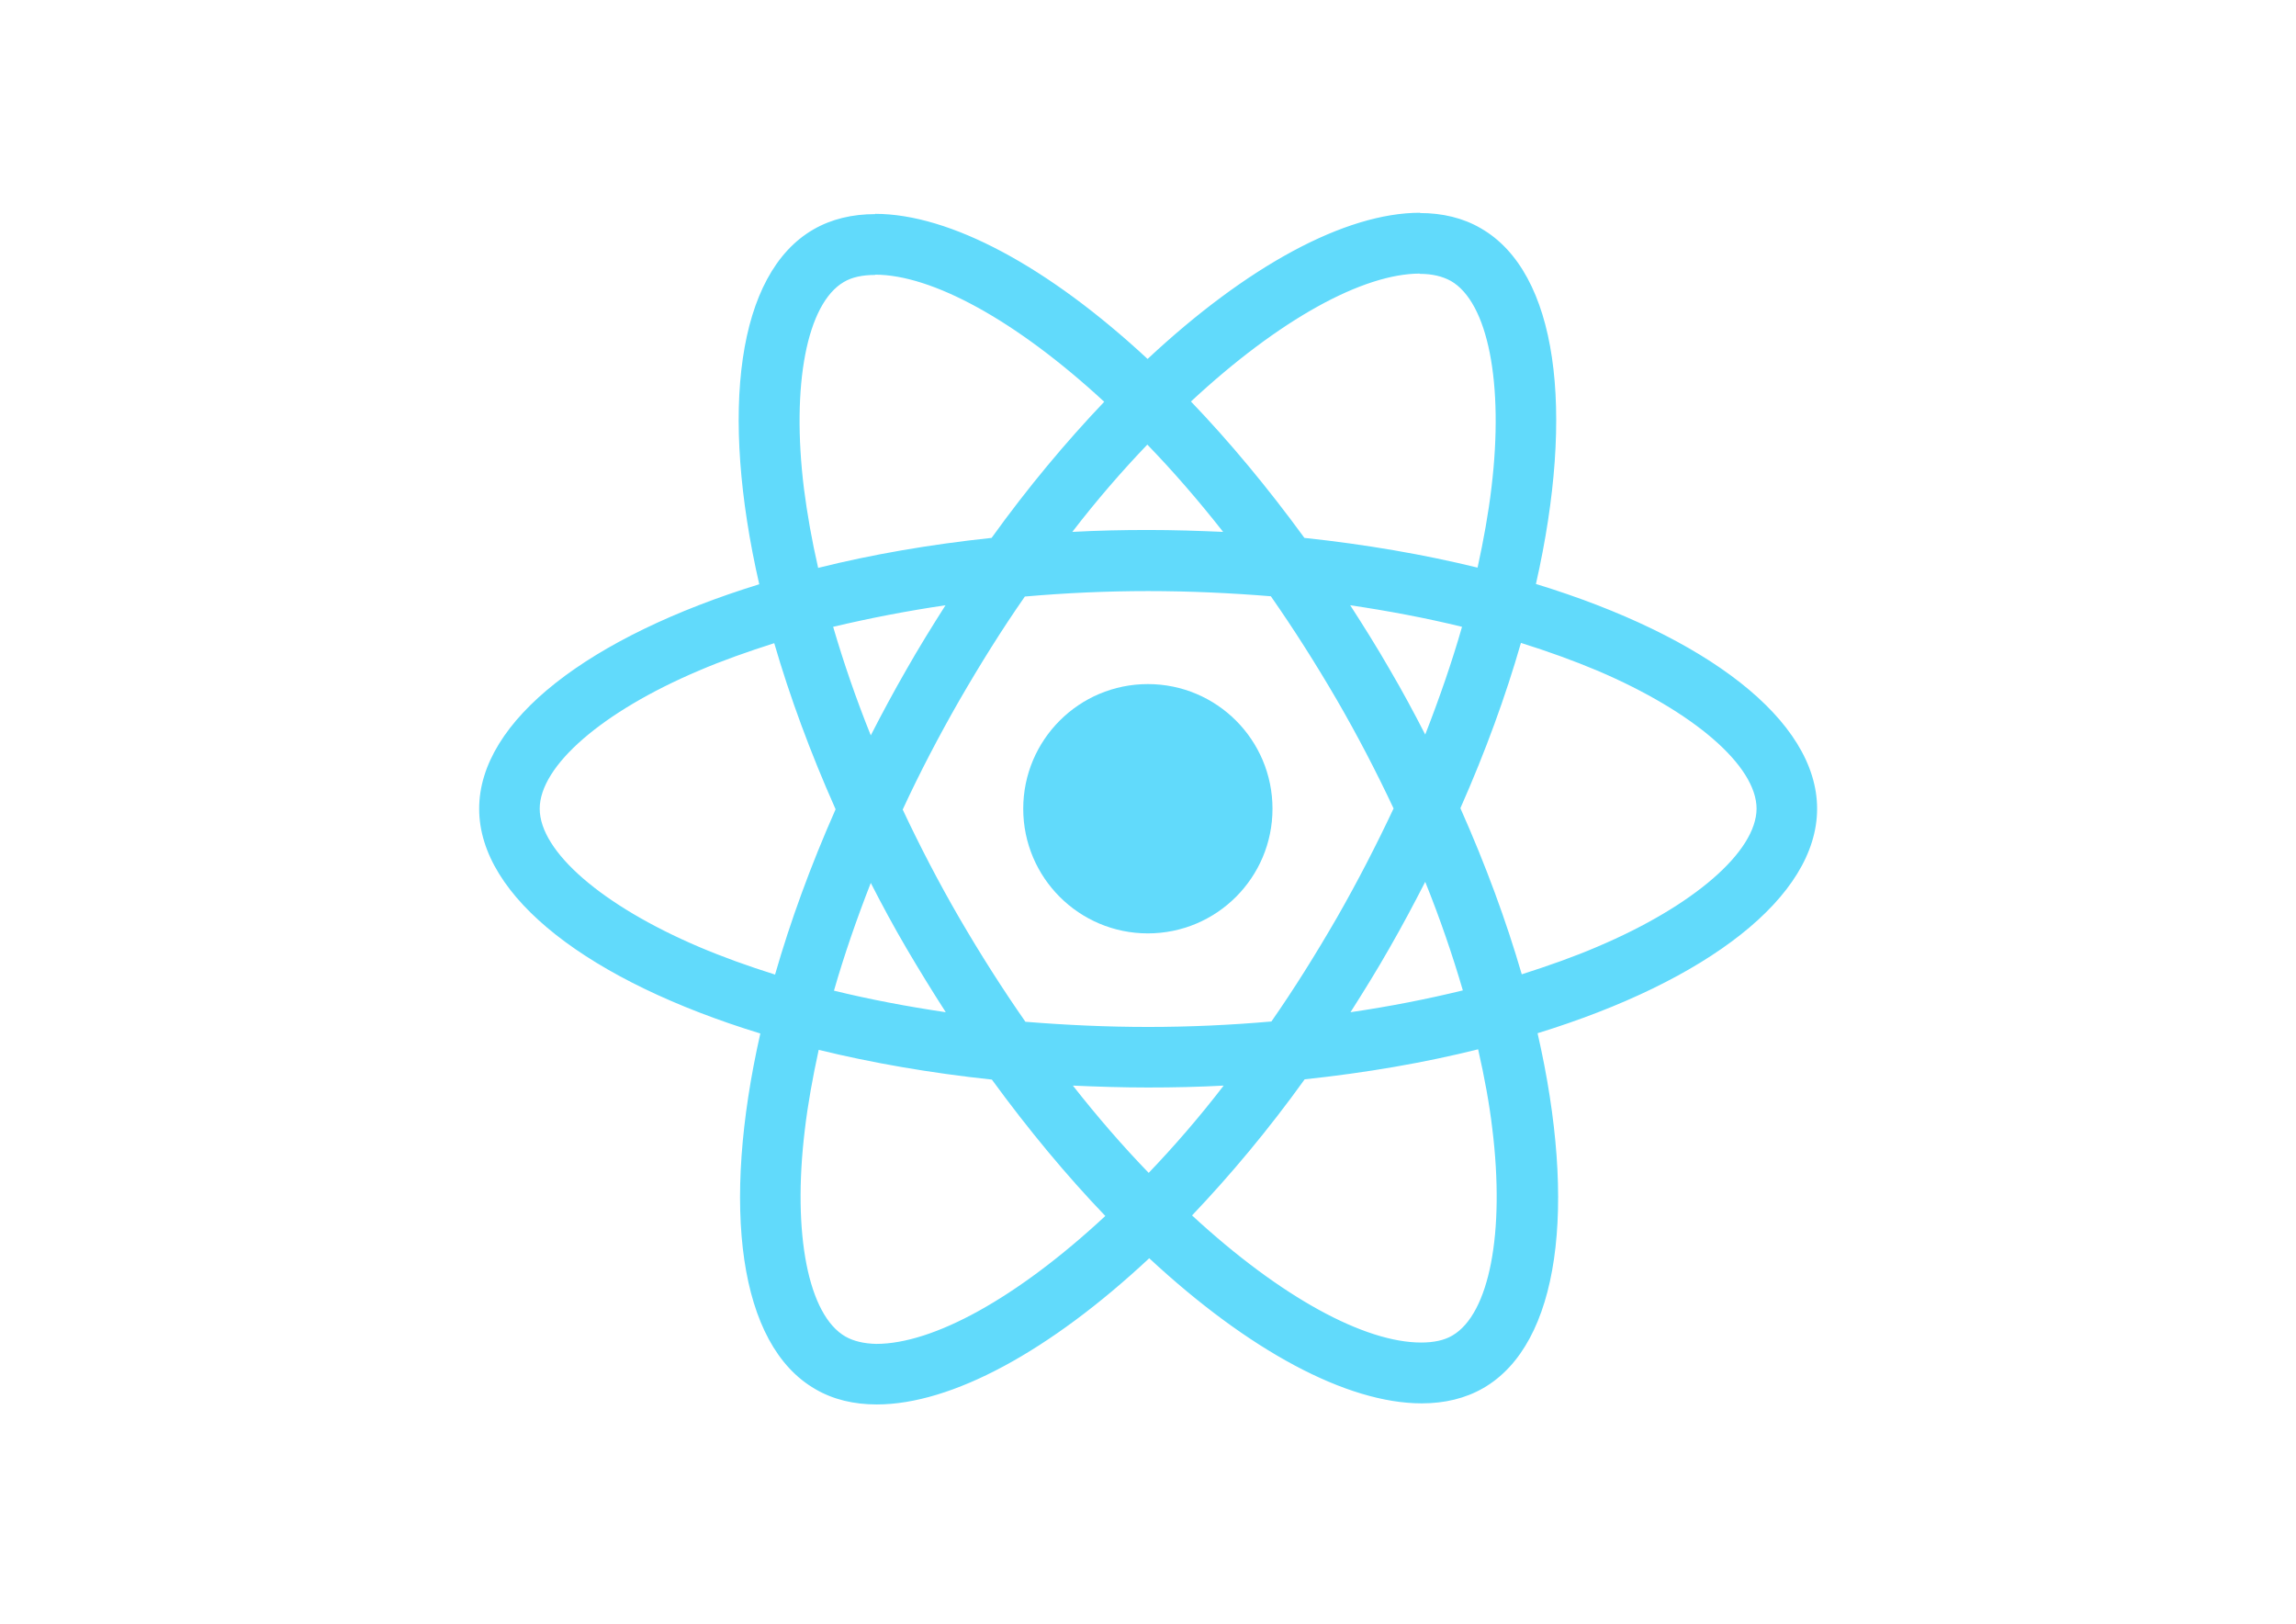
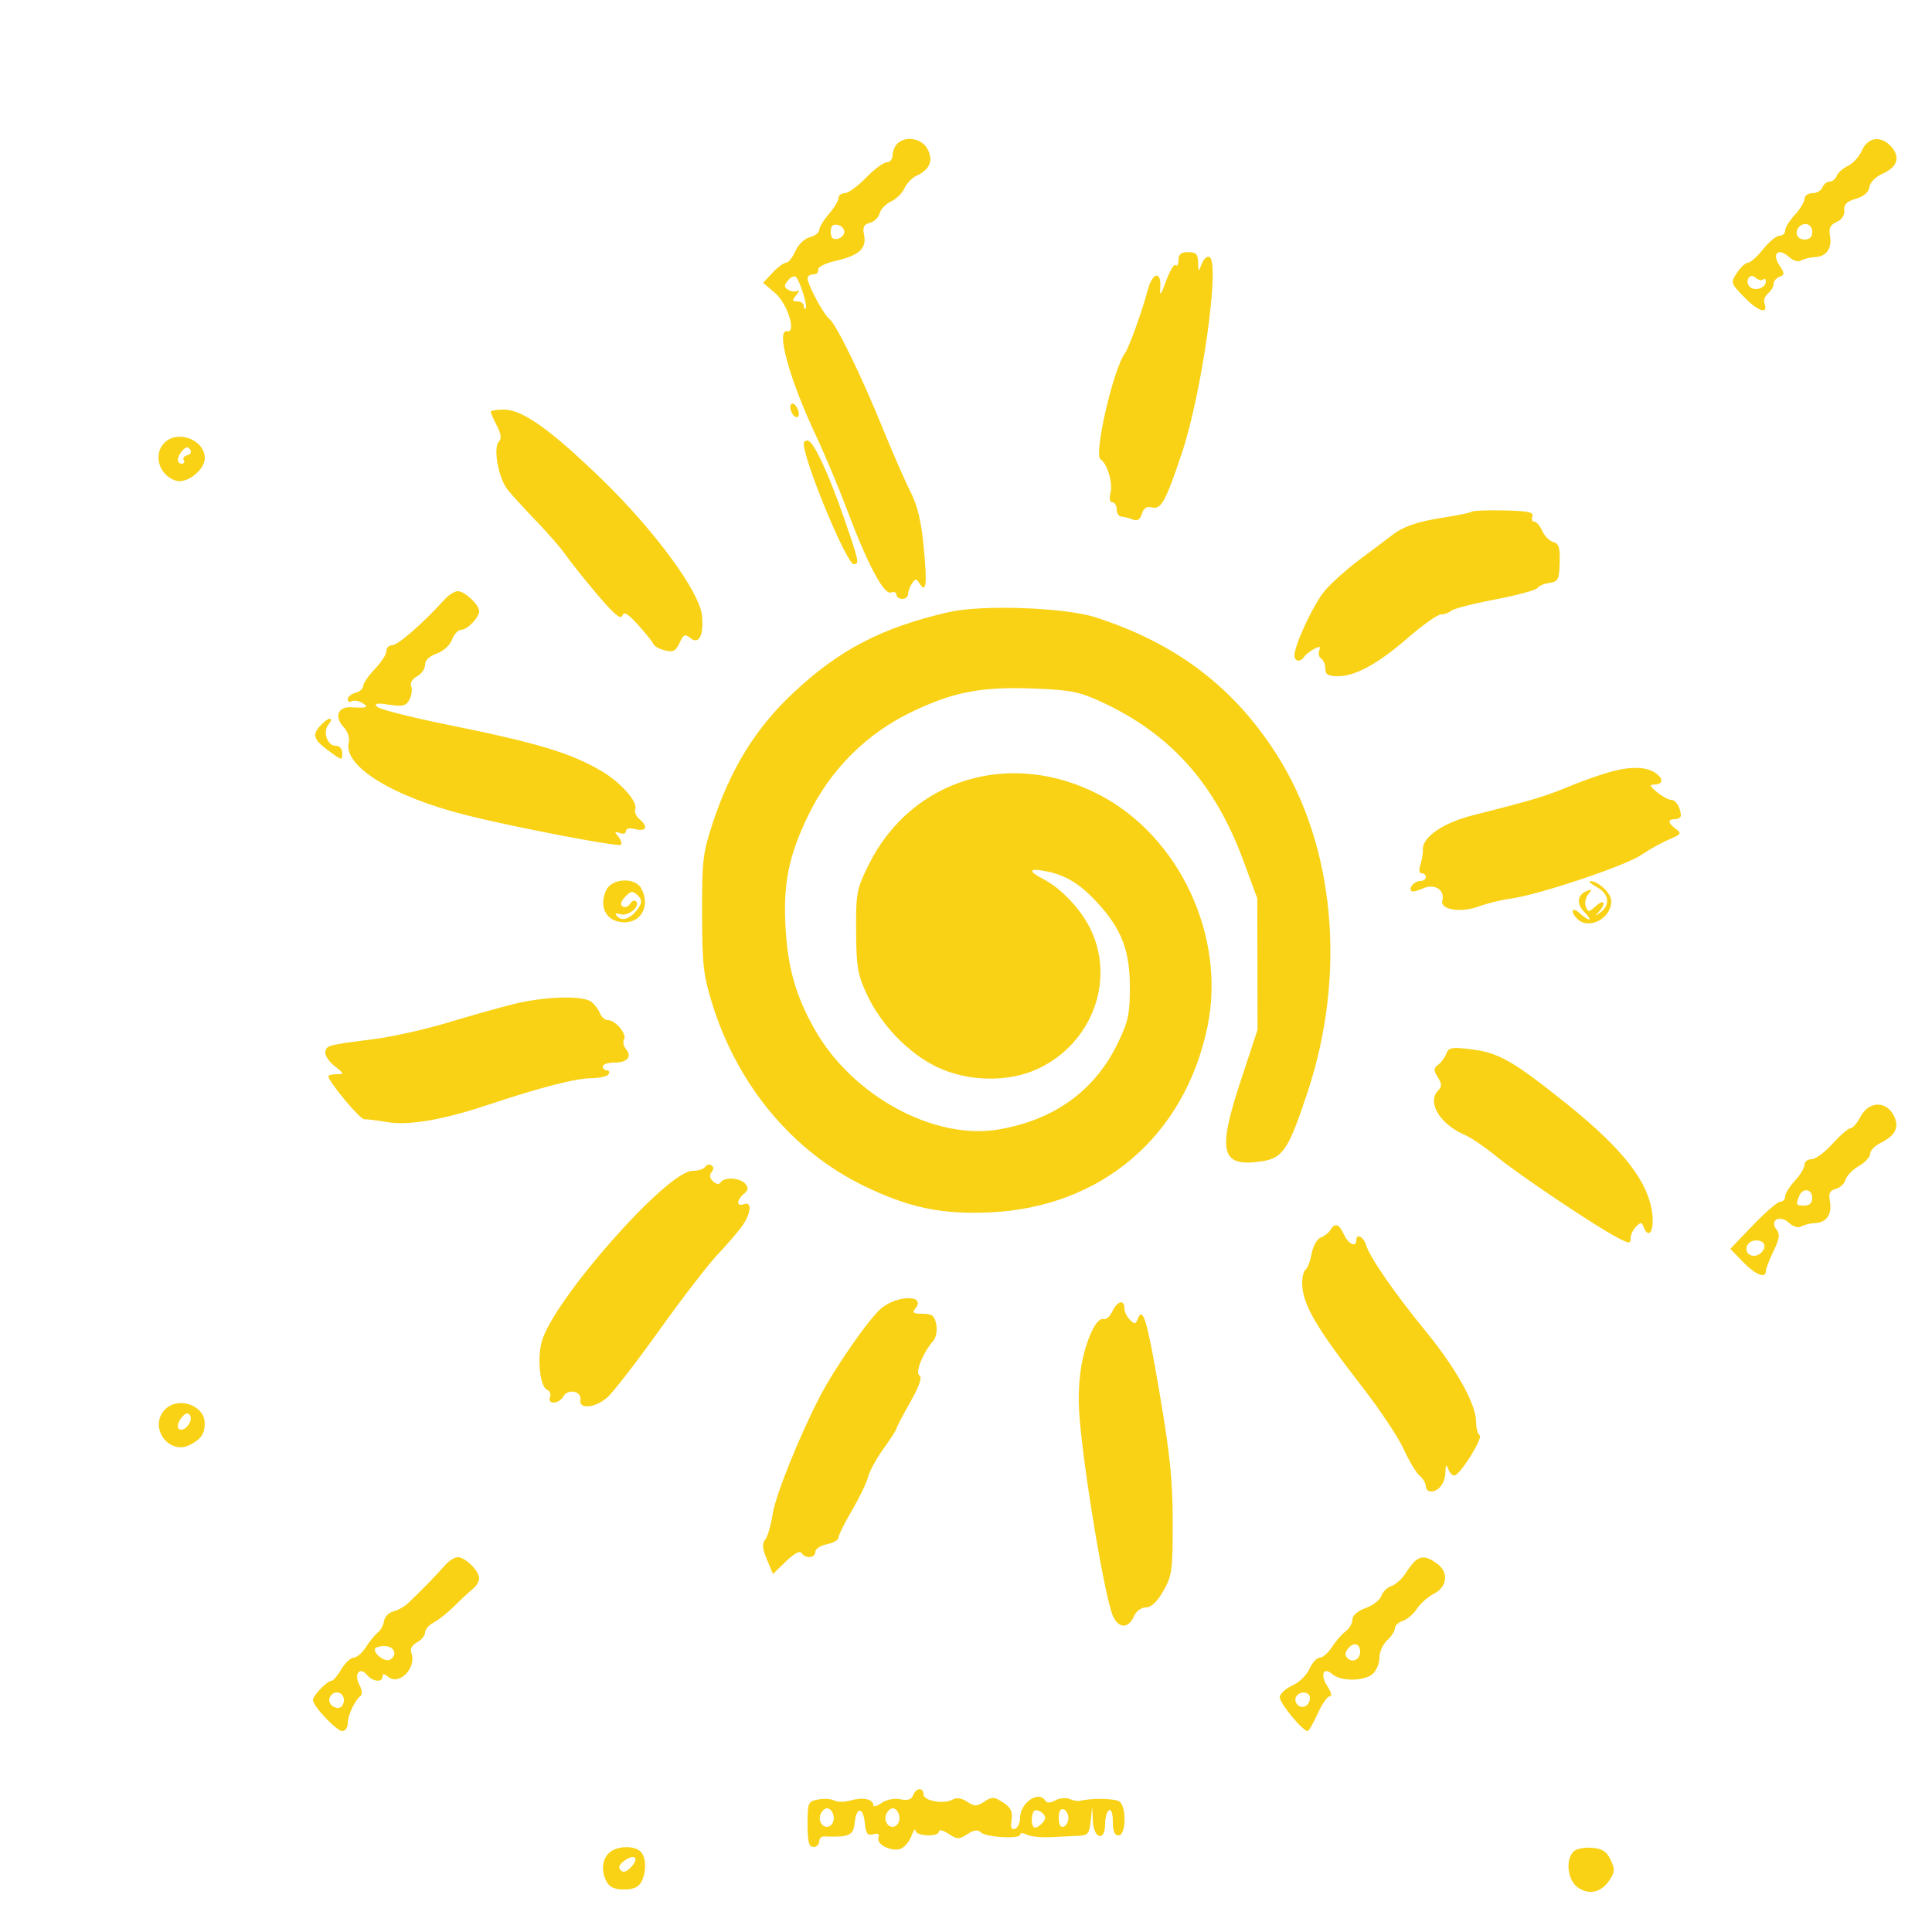
- <svg xmlns="http://www.w3.org/2000/svg" viewBox="0 0 841.9 595.3">
-   <g fill="#61DAFB">
-     <path d="M666.3 296.5c0-32.5-40.7-63.3-103.1-82.4 14.4-63.6 8-114.2-20.2-130.4-6.5-3.8-14.1-5.6-22.4-5.6v22.3c4.6 0 8.3.9 11.4 2.6 13.6 7.8 19.5 37.5 14.9 75.7-1.1 9.4-2.9 19.3-5.1 29.4-19.6-4.8-41-8.5-63.5-10.9-13.5-18.5-27.5-35.3-41.6-50 32.6-30.3 63.2-46.9 84-46.9V78c-27.5 0-63.5 19.6-99.9 53.6-36.4-33.8-72.4-53.2-99.9-53.2v22.3c20.7 0 51.4 16.5 84 46.6-14 14.7-28 31.4-41.3 49.9-22.6 2.4-44 6.1-63.6 11-2.3-10-4-19.7-5.2-29-4.7-38.2 1.1-67.9 14.6-75.8 3-1.8 6.9-2.6 11.5-2.6V78.5c-8.4 0-16 1.8-22.6 5.6-28.1 16.2-34.4 66.7-19.9 130.1-62.2 19.2-102.7 49.9-102.7 82.3 0 32.5 40.7 63.3 103.1 82.4-14.4 63.6-8 114.2 20.2 130.4 6.5 3.8 14.1 5.6 22.5 5.6 27.5 0 63.5-19.6 99.9-53.6 36.4 33.8 72.4 53.2 99.9 53.2 8.4 0 16-1.8 22.6-5.6 28.1-16.2 34.4-66.7 19.9-130.1 62-19.1 102.5-49.9 102.5-82.3zm-130.2-66.7c-3.7 12.9-8.3 26.2-13.5 39.5-4.1-8-8.4-16-13.1-24-4.6-8-9.5-15.8-14.4-23.4 14.2 2.1 27.9 4.7 41 7.9zm-45.8 106.5c-7.8 13.5-15.8 26.3-24.1 38.2-14.9 1.3-30 2-45.2 2-15.1 0-30.2-.7-45-1.9-8.3-11.9-16.4-24.6-24.2-38-7.6-13.1-14.5-26.4-20.8-39.8 6.2-13.4 13.2-26.8 20.7-39.9 7.8-13.5 15.8-26.3 24.1-38.2 14.9-1.3 30-2 45.2-2 15.1 0 30.2.7 45 1.9 8.3 11.9 16.4 24.6 24.2 38 7.6 13.1 14.5 26.4 20.8 39.8-6.3 13.4-13.2 26.8-20.7 39.9zm32.3-13c5.4 13.4 10 26.8 13.8 39.8-13.1 3.2-26.9 5.9-41.2 8 4.9-7.7 9.8-15.6 14.4-23.7 4.6-8 8.9-16.1 13-24.1zM421.2 430c-9.3-9.6-18.6-20.3-27.8-32 9 .4 18.2.7 27.5.7 9.4 0 18.7-.2 27.8-.7-9 11.7-18.3 22.4-27.5 32zm-74.4-58.9c-14.2-2.1-27.9-4.7-41-7.9 3.7-12.9 8.3-26.2 13.5-39.5 4.1 8 8.4 16 13.1 24 4.7 8 9.5 15.8 14.4 23.4zM420.7 163c9.3 9.6 18.6 20.3 27.8 32-9-.4-18.2-.7-27.5-.7-9.4 0-18.7.2-27.8.7 9-11.7 18.3-22.4 27.5-32zm-74 58.9c-4.9 7.7-9.8 15.6-14.4 23.7-4.6 8-8.9 16-13 24-5.4-13.4-10-26.8-13.8-39.8 13.1-3.1 26.9-5.8 41.2-7.9zm-90.5 125.2c-35.4-15.1-58.3-34.9-58.3-50.6 0-15.7 22.9-35.6 58.3-50.6 8.6-3.7 18-7 27.7-10.1 5.7 19.6 13.2 40 22.5 60.9-9.2 20.8-16.6 41.1-22.2 60.6-9.9-3.1-19.3-6.5-28-10.2zM310 490c-13.6-7.8-19.5-37.5-14.9-75.7 1.1-9.4 2.9-19.3 5.1-29.4 19.6 4.8 41 8.5 63.5 10.9 13.5 18.5 27.5 35.3 41.6 50-32.6 30.3-63.2 46.9-84 46.9-4.5-.1-8.3-1-11.3-2.7zm237.2-76.2c4.7 38.2-1.1 67.9-14.6 75.8-3 1.8-6.9 2.6-11.5 2.6-20.7 0-51.4-16.5-84-46.6 14-14.7 28-31.4 41.3-49.9 22.6-2.4 44-6.1 63.6-11 2.3 10.1 4.1 19.8 5.2 29.1zm38.5-66.7c-8.6 3.7-18 7-27.7 10.1-5.7-19.6-13.2-40-22.5-60.9 9.2-20.8 16.6-41.1 22.2-60.6 9.9 3.1 19.3 6.5 28.1 10.2 35.4 15.1 58.3 34.9 58.3 50.6-.1 15.7-23 35.6-58.4 50.6zM320.8 78.4z" />
-     <circle cx="420.9" cy="296.5" r="45.7" />
-     <path d="M520.5 78.1z" />
-   </g>
+ <svg xmlns="http://www.w3.org/2000/svg" width="500" height="500" viewBox="0 0 500 500" version="1.1">
+   <path d="M 232.200 37.200 C 231.540 37.860, 231 39.210, 231 40.200 C 231 41.190, 230.325 42, 229.499 42 C 228.673 42, 226.251 43.800, 224.116 46 C 221.981 48.200, 219.506 50, 218.617 50 C 217.728 50, 216.999 50.563, 216.999 51.250 C 216.998 51.938, 215.873 53.807, 214.499 55.406 C 213.124 57.004, 212 58.867, 212 59.547 C 212 60.227, 210.913 61.056, 209.585 61.389 C 208.201 61.737, 206.602 63.278, 205.841 64.998 C 205.110 66.649, 204.025 68, 203.430 68 C 202.835 68, 201.258 69.169, 199.924 70.597 L 197.500 73.193 200.604 75.847 C 203.788 78.569, 206.197 86.219, 203.715 85.728 C 200.717 85.135, 204.287 98.119, 211.106 112.605 C 213.400 117.479, 217.032 126.137, 219.176 131.846 C 224.478 145.962, 228.757 154.031, 230.571 153.334 C 231.357 153.033, 232 153.284, 232 153.893 C 232 154.502, 232.675 155, 233.500 155 C 234.325 155, 235.007 154.438, 235.015 153.750 C 235.024 153.063, 235.474 151.825, 236.015 151 C 236.880 149.683, 237.116 149.680, 237.946 150.971 C 239.700 153.700, 239.986 151.394, 239.080 141.818 C 238.422 134.861, 237.481 130.909, 235.599 127.195 C 234.180 124.396, 230.956 117.020, 228.433 110.803 C 222.903 97.178, 216.403 83.871, 214.605 82.497 C 213.138 81.375, 209 73.655, 209 72.040 C 209 71.468, 209.675 71, 210.500 71 C 211.325 71, 211.887 70.462, 211.750 69.804 C 211.607 69.121, 213.479 68.155, 216.111 67.554 C 222.263 66.148, 224.317 64.334, 223.632 60.911 C 223.207 58.783, 223.523 58.097, 225.120 57.679 C 226.236 57.387, 227.378 56.270, 227.659 55.196 C 227.940 54.122, 229.263 52.746, 230.599 52.137 C 231.936 51.528, 233.502 49.992, 234.080 48.724 C 234.658 47.456, 236.077 45.986, 237.233 45.459 C 240.636 43.907, 241.611 41.510, 240.035 38.565 C 238.541 35.774, 234.355 35.045, 232.200 37.200 M 481.867 38.938 C 481.152 40.554, 479.526 42.350, 478.255 42.930 C 476.984 43.509, 475.683 44.662, 475.365 45.491 C 475.047 46.321, 474.207 47, 473.500 47 C 472.793 47, 471.955 47.675, 471.638 48.500 C 471.322 49.325, 470.149 50, 469.031 50 C 467.914 50, 467 50.652, 467 51.448 C 467 52.245, 465.875 54.111, 464.500 55.595 C 463.125 57.078, 462 58.901, 462 59.646 C 462 60.391, 461.344 61, 460.543 61 C 459.741 61, 457.829 62.575, 456.293 64.500 C 454.757 66.425, 452.989 68, 452.365 68 C 451.741 68, 450.460 69.175, 449.520 70.610 C 447.831 73.188, 447.857 73.269, 451.567 77.069 C 455.101 80.688, 457.761 81.425, 456.628 78.472 C 456.348 77.743, 456.767 76.608, 457.559 75.951 C 458.352 75.293, 459 74.183, 459 73.485 C 459 72.786, 459.691 71.949, 460.535 71.625 C 461.907 71.098, 461.902 70.779, 460.481 68.611 C 458.475 65.550, 460.280 64.038, 463 66.500 C 464.094 67.490, 465.400 67.871, 466.136 67.416 C 466.831 66.986, 468.461 66.589, 469.758 66.532 C 472.714 66.403, 474.191 64.256, 473.594 60.958 C 473.248 59.049, 473.677 58.175, 475.317 57.445 C 476.667 56.843, 477.422 55.693, 477.296 54.430 C 477.145 52.917, 477.923 52.143, 480.296 51.444 C 482.392 50.826, 483.603 49.777, 483.799 48.410 C 483.975 47.178, 485.412 45.740, 487.298 44.910 C 491.061 43.252, 491.867 40.616, 489.433 37.926 C 486.791 35.006, 483.407 35.459, 481.867 38.938 M 215 60 C 215 61.506, 215.522 62.046, 216.750 61.810 C 217.713 61.624, 218.500 60.810, 218.500 60 C 218.500 59.190, 217.713 58.376, 216.750 58.190 C 215.522 57.954, 215 58.494, 215 60 M 465.667 58.667 C 464.290 60.043, 465.073 62, 467 62 C 468.333 62, 469 61.333, 469 60 C 469 58.073, 467.043 57.290, 465.667 58.667 M 305 67.292 C 305 68.415, 304.673 69.006, 304.273 68.606 C 303.873 68.206, 302.759 70.044, 301.797 72.690 C 300.460 76.365, 300.101 76.813, 300.274 74.587 C 300.636 69.923, 298.245 70.359, 296.991 75.185 C 295.630 80.422, 292.133 90.095, 291.097 91.488 C 288.112 95.501, 282.994 117.760, 284.800 118.876 C 286.558 119.963, 288.048 124.959, 287.393 127.569 C 287.022 129.049, 287.217 130, 287.892 130 C 288.501 130, 289 130.825, 289 131.833 C 289 132.842, 289.563 133.688, 290.250 133.714 C 290.938 133.740, 292.247 134.073, 293.160 134.453 C 294.333 134.942, 295.020 134.511, 295.506 132.981 C 295.988 131.463, 296.767 130.967, 298.116 131.320 C 300.494 131.942, 301.677 129.791, 305.893 117.182 C 311.024 101.832, 315.780 68.218, 313.059 66.536 C 312.467 66.171, 311.565 66.913, 311.055 68.186 C 310.129 70.494, 310.127 70.493, 310.063 67.875 C 310.012 65.759, 309.516 65.250, 307.500 65.250 C 305.650 65.250, 305 65.781, 305 67.292 M 203.972 72.534 C 202.845 73.892, 202.852 74.291, 204.017 75.010 C 204.780 75.482, 205.876 75.586, 206.452 75.242 C 207.029 74.898, 206.882 75.377, 206.128 76.308 C 204.945 77.766, 204.979 78, 206.378 78 C 207.270 78, 208 78.525, 208 79.167 C 208 79.808, 208.227 80.106, 208.505 79.829 C 209.064 79.269, 207.133 72.956, 206.021 71.708 C 205.633 71.272, 204.711 71.644, 203.972 72.534 M 452.476 72.039 C 452.090 72.663, 452.245 73.645, 452.820 74.220 C 454.083 75.483, 457 74.538, 457 72.865 C 457 72.206, 456.704 71.963, 456.342 72.325 C 455.980 72.687, 455.120 72.515, 454.431 71.943 C 453.556 71.217, 452.966 71.246, 452.476 72.039 M 204.704 104.669 C 203.988 105.828, 205.657 108.676, 206.537 107.796 C 206.893 107.441, 206.754 106.383, 206.230 105.447 C 205.706 104.510, 205.019 104.160, 204.704 104.669 M 127 106.550 C 127 106.852, 127.713 108.479, 128.585 110.165 C 129.687 112.294, 129.852 113.548, 129.126 114.274 C 127.547 115.853, 128.988 123.781, 131.397 126.766 C 132.554 128.199, 135.916 131.875, 138.869 134.936 C 141.821 137.996, 145.196 141.888, 146.369 143.585 C 147.541 145.281, 151.200 149.867, 154.500 153.776 C 158.803 158.873, 160.655 160.448, 161.047 159.345 C 161.465 158.170, 162.436 158.741, 165.166 161.762 C 167.131 163.937, 168.910 166.161, 169.119 166.704 C 169.329 167.246, 170.669 167.977, 172.098 168.326 C 174.234 168.849, 174.906 168.502, 175.873 166.379 C 176.870 164.190, 177.286 163.993, 178.601 165.084 C 180.876 166.972, 182.186 164.503, 181.672 159.297 C 181.058 153.091, 169.281 137.105, 155.542 123.831 C 142.351 111.087, 135.179 106, 130.400 106 C 128.530 106, 127 106.247, 127 106.550 M 42.571 114.571 C 39.508 117.635, 41.189 123.115, 45.593 124.417 C 48.365 125.236, 53 121.585, 53 118.582 C 53 113.826, 46.007 111.136, 42.571 114.571 M 208 114.778 C 208 119.198, 219.104 146, 220.935 146 C 222.487 146, 222.355 145.374, 218.384 133.925 C 214.311 122.186, 210.449 114, 208.983 114 C 208.442 114, 208 114.350, 208 114.778 M 47.250 116.568 C 45.723 118.214, 45.623 120, 47.059 120 C 47.641 120, 47.861 119.584, 47.547 119.076 C 47.233 118.567, 47.644 118.005, 48.461 117.826 C 49.299 117.642, 49.631 117.003, 49.224 116.361 C 48.697 115.532, 48.159 115.589, 47.250 116.568 M 380.922 132.411 C 380.658 132.675, 377.305 133.373, 373.471 133.963 C 366.672 135.008, 363.091 136.267, 360.014 138.694 C 359.181 139.351, 355.670 141.990, 352.210 144.559 C 348.751 147.128, 344.547 150.865, 342.868 152.865 C 339.939 156.355, 335 166.902, 335 169.670 C 335 171.227, 336.608 171.443, 337.497 170.005 C 337.835 169.458, 338.976 168.548, 340.033 167.982 C 341.552 167.170, 341.840 167.252, 341.409 168.376 C 341.109 169.158, 341.344 170.095, 341.932 170.458 C 342.519 170.821, 343 171.991, 343 173.059 C 343 174.574, 343.699 175, 346.184 175 C 350.803 175, 356.549 171.855, 364.428 165.015 C 368.238 161.707, 372.086 159, 372.978 159 C 373.870 159, 375.028 158.582, 375.550 158.072 C 376.072 157.562, 381.176 156.248, 386.891 155.153 C 392.606 154.057, 397.556 152.720, 397.891 152.181 C 398.226 151.643, 399.625 151.044, 401 150.851 C 403.252 150.535, 403.514 150.018, 403.644 145.629 C 403.758 141.733, 403.432 140.664, 402.015 140.294 C 401.041 140.039, 399.749 138.744, 399.143 137.415 C 398.538 136.087, 397.597 135, 397.053 135 C 396.508 135, 396.299 134.385, 396.587 133.633 C 397 132.557, 395.442 132.230, 389.257 132.098 C 384.937 132.006, 381.187 132.147, 380.922 132.411 M 115.100 155.100 C 109.391 161.410, 102.964 167, 101.418 167 C 100.638 167, 100 167.679, 100 168.509 C 100 169.339, 98.650 171.431, 97 173.157 C 95.350 174.884, 94 176.852, 94 177.532 C 94 178.211, 93.100 179.002, 92 179.290 C 90.900 179.577, 90 180.331, 90 180.965 C 90 181.599, 90.446 181.842, 90.992 181.505 C 91.538 181.168, 92.775 181.352, 93.742 181.915 C 95.650 183.026, 94.945 183.304, 90.881 183.044 C 87.462 182.825, 86.429 185.471, 88.899 188.122 C 89.968 189.269, 90.559 190.969, 90.272 192.067 C 88.661 198.227, 101.585 206.209, 121 211.045 C 133.659 214.198, 160.086 219.248, 160.702 218.631 C 161.023 218.311, 160.707 217.352, 160.001 216.501 C 158.920 215.198, 158.976 215.054, 160.359 215.584 C 161.282 215.938, 162 215.721, 162 215.088 C 162 214.386, 162.942 214.198, 164.500 214.589 C 167.311 215.295, 167.811 213.918, 165.454 211.962 C 164.604 211.257, 164.136 210.089, 164.413 209.367 C 165.121 207.520, 160.560 202.413, 155.612 199.513 C 147.622 194.831, 138.999 192.243, 115.592 187.506 C 106.293 185.624, 98.193 183.558, 97.592 182.914 C 96.764 182.028, 97.520 181.898, 100.712 182.378 C 104.238 182.908, 105.092 182.697, 105.958 181.078 C 106.527 180.015, 106.735 178.472, 106.419 177.649 C 106.074 176.749, 106.673 175.710, 107.922 175.042 C 109.065 174.430, 110 173.089, 110 172.063 C 110 170.886, 111.112 169.808, 113.006 169.148 C 114.731 168.546, 116.424 167.014, 116.981 165.550 C 117.514 164.148, 118.567 163, 119.320 163 C 120.941 163, 124 159.843, 124 158.171 C 124 156.500, 120.278 153, 118.500 153 C 117.675 153, 116.145 153.945, 115.100 155.100 M 245.500 158.423 C 228.125 162.444, 217.195 168.137, 205.180 179.424 C 195.544 188.477, 189.056 199.002, 184.416 213.111 C 181.887 220.798, 181.660 222.755, 181.698 236.500 C 181.735 249.816, 182.035 252.444, 184.364 259.906 C 190.913 280.887, 205.088 297.895, 223.500 306.864 C 235.171 312.548, 243.622 314.333, 256.172 313.764 C 285.115 312.452, 306.715 293.953, 312.528 265.500 C 317.281 242.230, 305.197 216.438, 284.500 205.680 C 261.519 193.734, 235.793 201.562, 224.784 223.851 C 221.684 230.128, 221.503 231.087, 221.561 241 C 221.615 250.233, 221.949 252.200, 224.323 257.306 C 228.023 265.259, 235.158 272.654, 242.500 276.145 C 250.545 279.971, 260.970 280.158, 268.581 276.614 C 282.748 270.018, 288.831 253.390, 281.986 239.973 C 279.448 234.998, 274.465 229.809, 270.018 227.509 C 266.043 225.454, 266.193 224.626, 270.399 225.415 C 275.691 226.408, 279.422 228.649, 283.938 233.548 C 290.254 240.401, 292.403 245.969, 292.409 255.500 C 292.414 262.435, 291.996 264.365, 289.267 270 C 283.331 282.258, 272.873 289.831, 258.472 292.298 C 241.798 295.154, 220.620 283.655, 210.873 266.453 C 206.023 257.893, 203.946 250.753, 203.325 240.500 C 202.618 228.827, 204.040 221.631, 209.143 211.077 C 214.892 199.186, 224.208 189.867, 236 184.215 C 246.802 179.037, 254.031 177.663, 267.666 178.198 C 277.142 178.570, 279.331 179.008, 285.132 181.695 C 302.951 189.950, 314.398 202.755, 321.749 222.657 L 325.385 232.500 325.416 249.500 L 325.447 266.500 321.100 279.687 C 314.959 298.318, 315.956 302.133, 326.551 300.545 C 332.022 299.724, 333.508 297.471, 338.448 282.500 C 348.515 251.988, 345.466 218.893, 330.411 195.273 C 319.253 177.766, 304.300 166.446, 283.500 159.756 C 275.534 157.194, 254.065 156.441, 245.500 158.423 M 82.665 188.078 C 80.671 190.407, 81.248 191.616, 85.947 194.962 C 88.517 196.792, 88.571 196.791, 88.571 194.916 C 88.571 193.771, 87.879 193, 86.853 193 C 84.657 193, 83.464 189.351, 85.040 187.452 C 85.703 186.653, 85.840 186, 85.345 186 C 84.850 186, 83.644 186.935, 82.665 188.078 M 417.500 199.557 C 414.750 200.264, 409.641 202.040, 406.146 203.503 C 399.976 206.086, 396.593 207.101, 381.119 211.012 C 373.467 212.946, 368.046 216.675, 368.243 219.869 C 368.298 220.766, 368.010 222.512, 367.604 223.750 C 367.148 225.139, 367.273 226, 367.933 226 C 368.520 226, 369 226.450, 369 227 C 369 227.550, 368.352 228, 367.559 228 C 366.045 228, 364.465 229.798, 365.271 230.604 C 365.530 230.863, 366.885 230.554, 368.284 229.917 C 371.252 228.564, 373.995 230.304, 373.269 233.080 C 372.648 235.454, 378.127 236.310, 382.778 234.566 C 384.825 233.798, 388.525 232.895, 391 232.558 C 398.216 231.578, 420.576 224.099, 424.710 221.284 C 426.795 219.865, 430.060 218.048, 431.968 217.247 C 435.086 215.938, 435.262 215.665, 433.718 214.535 C 431.601 212.988, 431.516 212, 433.500 212 C 434.325 212, 435 211.587, 435 211.082 C 435 209.092, 433.721 207, 432.504 207 C 431.799 207, 430.159 206.115, 428.861 205.033 C 426.880 203.383, 426.782 203.061, 428.250 203.033 C 430.294 202.994, 430.534 201.665, 428.750 200.260 C 426.505 198.492, 422.592 198.248, 417.500 199.557 M 156.852 230.426 C 155.110 234.249, 156.493 237.730, 160.066 238.515 C 165.362 239.678, 168.633 234.920, 165.965 229.934 C 164.363 226.941, 158.290 227.268, 156.852 230.426 M 413.250 229.572 C 416.383 231.272, 416.823 234.132, 414.250 236.079 C 412.761 237.206, 412.687 237.194, 413.750 236.002 C 415.766 233.741, 415.183 232.524, 413.021 234.481 C 411.209 236.121, 410.988 236.133, 410.409 234.623 C 410.061 233.717, 410.340 232.295, 411.030 231.464 C 412.067 230.214, 412.014 230.058, 410.719 230.554 C 408.197 231.522, 407.895 233.895, 410.023 236.023 C 412.411 238.411, 411.410 238.681, 408.829 236.345 C 406.828 234.535, 406.257 235.857, 408.200 237.800 C 411.160 240.760, 417 237.726, 417 233.228 C 417 231.176, 413.607 227.959, 411.527 228.040 C 410.962 228.062, 411.738 228.751, 413.250 229.572 M 161.786 232.106 C 160.654 233.310, 160.438 234.152, 161.148 234.592 C 161.740 234.957, 162.599 234.649, 163.057 233.907 C 163.516 233.165, 164.205 232.872, 164.588 233.255 C 165.824 234.491, 162.724 237.161, 160.676 236.625 C 159.175 236.233, 158.988 236.388, 159.883 237.283 C 161.215 238.615, 163.670 237.470, 165.416 234.702 C 166.195 233.468, 166.083 232.682, 164.983 231.662 C 163.717 230.487, 163.249 230.553, 161.786 232.106 M 132.500 259.949 C 128.650 260.933, 121 263.098, 115.500 264.760 C 110 266.422, 101.675 268.278, 97 268.883 C 84.675 270.480, 84.528 270.518, 84.198 272.219 C 84.033 273.074, 85.106 274.725, 86.583 275.887 C 89.107 277.872, 89.141 278, 87.135 278 C 85.961 278, 85 278.244, 85 278.543 C 85 279.919, 93.203 289.757, 94.282 289.675 C 94.952 289.624, 97.543 289.938, 100.040 290.373 C 105.708 291.361, 114.586 289.849, 126.500 285.867 C 139.837 281.410, 149.041 279.050, 153.191 279.024 C 155.221 279.011, 157.160 278.550, 157.500 278 C 157.840 277.450, 157.641 277, 157.059 277 C 156.477 277, 156 276.550, 156 276 C 156 275.450, 157.323 275, 158.941 275 C 162.366 275, 163.668 273.510, 162 271.500 C 161.355 270.723, 161.136 269.590, 161.512 268.981 C 162.333 267.652, 159.255 264, 157.314 264 C 156.557 264, 155.642 263.212, 155.281 262.250 C 154.919 261.288, 153.921 259.952, 153.062 259.282 C 150.822 257.535, 140.655 257.865, 132.500 259.949 M 374.308 272.678 C 373.932 273.680, 372.980 274.983, 372.193 275.573 C 370.984 276.480, 370.971 276.981, 372.106 278.798 C 373.167 280.496, 373.192 281.208, 372.225 282.175 C 369.170 285.230, 372.641 290.986, 379.222 293.777 C 380.720 294.412, 384.465 296.985, 387.545 299.494 C 393.474 304.322, 413.276 317.580, 418.750 320.386 C 421.698 321.897, 422 321.903, 422 320.454 C 422 319.576, 422.631 318.226, 423.403 317.454 C 424.607 316.250, 424.886 316.261, 425.371 317.526 C 426.566 320.638, 428.010 318.890, 427.665 314.750 C 426.954 306.220, 420.370 297.621, 405.320 285.563 C 391.568 274.546, 387.837 272.419, 380.746 271.556 C 375.719 270.944, 374.906 271.085, 374.308 272.678 M 481.500 289 C 480.647 290.650, 479.477 292, 478.901 292 C 478.325 292, 476.238 293.800, 474.263 296 C 472.288 298.200, 469.846 300, 468.836 300 C 467.826 300, 467 300.652, 467 301.448 C 467 302.245, 465.875 304.111, 464.500 305.595 C 463.125 307.078, 462 308.901, 462 309.646 C 462 310.391, 461.435 311, 460.744 311 C 460.053 311, 456.859 313.746, 453.647 317.102 L 447.806 323.205 451.099 326.602 C 454.342 329.948, 457 331.006, 457 328.952 C 457 328.375, 457.894 326.052, 458.988 323.789 C 460.512 320.635, 460.708 319.353, 459.830 318.295 C 457.837 315.894, 460.525 314.260, 462.913 316.422 C 464.065 317.464, 465.395 317.874, 466.136 317.416 C 466.831 316.986, 468.461 316.589, 469.758 316.532 C 472.744 316.401, 474.190 314.249, 473.573 310.855 C 473.201 308.809, 473.552 308.089, 475.120 307.679 C 476.236 307.387, 477.365 306.322, 477.629 305.311 C 477.893 304.301, 479.435 302.713, 481.055 301.783 C 482.675 300.854, 484 299.422, 484 298.601 C 484 297.781, 485.196 296.522, 486.658 295.805 C 490.638 293.851, 491.674 291.629, 490.035 288.565 C 488.019 284.799, 483.555 285.026, 481.500 289 M 182.510 301.984 C 182.165 302.543, 180.671 303.007, 179.191 303.015 C 172.634 303.051, 143.144 336.481, 140.200 347.215 C 138.974 351.684, 139.782 358.979, 141.580 359.669 C 142.292 359.942, 142.629 360.803, 142.330 361.583 C 141.569 363.566, 144.677 363.399, 145.798 361.397 C 146.976 359.292, 150.594 360.021, 150.206 362.286 C 149.779 364.779, 153.898 364.438, 157.115 361.714 C 158.553 360.496, 164.557 352.750, 170.457 344.500 C 176.357 336.250, 183.094 327.475, 185.429 325 C 187.764 322.525, 190.647 319.202, 191.837 317.615 C 194.377 314.227, 194.761 310.771, 192.500 311.638 C 190.554 312.385, 190.562 310.608, 192.512 308.990 C 193.663 308.035, 193.753 307.407, 192.890 306.367 C 191.576 304.784, 187.404 304.537, 186.506 305.990 C 186.121 306.613, 185.395 306.521, 184.547 305.740 C 183.669 304.931, 183.531 304.096, 184.149 303.339 C 184.749 302.604, 184.738 301.956, 184.118 301.573 C 183.579 301.240, 182.856 301.425, 182.510 301.984 M 465.607 309.582 C 464.727 311.876, 464.798 312, 467 312 C 468.333 312, 469 311.333, 469 310 C 469 307.627, 466.477 307.316, 465.607 309.582 M 344.300 318.325 C 343.860 319.054, 342.737 319.931, 341.805 320.273 C 340.861 320.619, 339.814 322.474, 339.442 324.458 C 339.074 326.418, 338.374 328.269, 337.887 328.570 C 337.399 328.871, 337 330.420, 337 332.012 C 337 337.401, 340.414 343.306, 352.601 359 C 357.085 364.775, 361.884 371.991, 363.265 375.034 C 364.646 378.078, 366.501 381.171, 367.388 381.907 C 368.275 382.643, 369 383.865, 369 384.622 C 369 385.380, 369.585 386, 370.300 386 C 372.344 386, 373.994 383.834, 374.070 381.050 C 374.128 378.963, 374.271 378.831, 374.859 380.324 C 375.255 381.327, 376.004 382.002, 376.525 381.824 C 378.200 381.251, 383.881 372.045, 382.924 371.453 C 382.416 371.139, 382 369.546, 382 367.912 C 382 363.418, 376.897 354.231, 369.109 344.703 C 360.969 334.745, 354.528 325.449, 353.552 322.250 C 352.868 320.010, 351 319.095, 351 321 C 351 322.939, 348.943 321.969, 347.818 319.500 C 346.545 316.707, 345.489 316.354, 344.300 318.325 M 452.667 321.667 C 451.321 323.012, 452.053 325, 453.893 325 C 455.792 325, 457.384 322.717, 456.264 321.598 C 455.467 320.800, 453.495 320.838, 452.667 321.667 M 228.023 338.634 C 224.866 341.291, 215.972 354.102, 212.150 361.500 C 206.778 371.896, 200.700 387.017, 199.968 391.802 C 199.523 394.718, 198.650 397.716, 198.029 398.465 C 197.180 399.488, 197.289 400.757, 198.472 403.587 L 200.044 407.350 203.409 404.088 C 205.514 402.048, 207.026 401.233, 207.446 401.913 C 208.407 403.468, 211 403.257, 211 401.625 C 211 400.869, 212.350 399.980, 214 399.650 C 215.650 399.320, 217 398.552, 217 397.943 C 217 397.335, 218.571 394.157, 220.490 390.881 C 222.410 387.606, 224.284 383.715, 224.656 382.235 C 225.027 380.754, 226.832 377.455, 228.666 374.902 C 230.500 372.350, 232 370.021, 232 369.727 C 232 369.433, 233.593 366.374, 235.540 362.930 C 237.952 358.661, 238.718 356.444, 237.945 355.966 C 236.772 355.241, 238.808 350.160, 241.537 347 C 242.272 346.149, 242.602 344.310, 242.300 342.750 C 241.859 340.478, 241.244 340, 238.761 340 C 236.360 340, 235.979 339.730, 236.869 338.658 C 239.836 335.083, 232.268 335.062, 228.023 338.634 M 287.854 339.421 C 287.247 340.752, 286.195 341.628, 285.515 341.367 C 284.824 341.102, 283.564 342.399, 282.659 344.307 C 279.864 350.196, 278.704 357.984, 279.356 366.472 C 280.466 380.905, 286.004 413.887, 288.056 418.289 C 289.571 421.538, 292.047 421.518, 293.487 418.244 C 294.054 416.955, 295.359 416, 296.553 416 C 297.950 416, 299.430 414.606, 301.066 411.750 C 303.315 407.824, 303.500 406.472, 303.500 394 C 303.500 383.199, 302.811 376.452, 300.055 360.250 C 296.835 341.320, 295.775 337.817, 294.371 341.474 C 293.886 342.739, 293.607 342.750, 292.403 341.546 C 291.631 340.774, 291 339.436, 291 338.571 C 291 336.181, 289.096 336.695, 287.854 339.421 M 42.580 364.912 C 38.427 369.501, 43.798 376.757, 49.231 373.896 C 52.060 372.406, 52.965 371.081, 52.985 368.405 C 53.020 363.604, 45.921 361.220, 42.580 364.912 M 47.250 366.568 C 45.804 368.127, 45.600 370, 46.878 370 C 48.353 370, 49.928 367.501, 49.193 366.327 C 48.705 365.548, 48.131 365.619, 47.250 366.568 M 115.250 405 C 112.951 407.627, 109.453 411.228, 105.728 414.800 C 104.753 415.735, 102.994 416.736, 101.820 417.023 C 100.645 417.311, 99.555 418.424, 99.398 419.496 C 99.240 420.568, 98.518 421.908, 97.792 422.473 C 97.066 423.038, 95.681 424.738, 94.713 426.250 C 93.746 427.762, 92.315 429, 91.533 429 C 90.752 429, 89.316 430.350, 88.341 432 C 87.366 433.650, 86.216 435, 85.784 435 C 84.671 435, 81 438.810, 81 439.965 C 81 441.556, 87.098 448, 88.604 448 C 89.372 448, 90 447.094, 90 445.986 C 90 443.905, 91.856 439.970, 93.353 438.877 C 93.823 438.535, 93.668 437.249, 93.011 436.020 C 91.522 433.239, 93.084 431.191, 94.965 433.458 C 96.452 435.250, 99 435.515, 99 433.878 C 99 433.080, 99.415 433.100, 100.436 433.947 C 103.335 436.353, 107.930 431.588, 106.445 427.718 C 106.069 426.738, 106.621 425.738, 107.922 425.042 C 109.065 424.430, 110 423.286, 110 422.500 C 110 421.714, 111.013 420.544, 112.250 419.900 C 113.487 419.256, 115.904 417.328, 117.620 415.615 C 119.336 413.902, 121.473 411.920, 122.370 411.211 C 123.266 410.501, 124 409.264, 124 408.461 C 124 406.554, 120.420 403, 118.500 403 C 117.675 403, 116.213 403.900, 115.250 405 M 366.477 403.765 C 365.914 404.169, 364.689 405.703, 363.754 407.174 C 362.818 408.645, 361.164 410.130, 360.078 410.475 C 358.991 410.820, 357.830 411.959, 357.498 413.006 C 357.166 414.052, 355.343 415.470, 353.447 416.155 C 351.313 416.927, 350 418.066, 350 419.144 C 350 420.103, 349.205 421.475, 348.233 422.193 C 347.261 422.912, 345.675 424.738, 344.710 426.250 C 343.744 427.762, 342.327 429, 341.561 429 C 340.795 429, 339.589 430.308, 338.881 431.907 C 338.173 433.505, 336.224 435.418, 334.548 436.157 C 332.872 436.896, 331.367 438.227, 331.203 439.115 C 330.947 440.505, 337.066 448, 338.457 448 C 338.728 448, 339.873 445.975, 341 443.500 C 342.127 441.025, 343.540 439, 344.140 439 C 344.777 439, 344.542 437.950, 343.573 436.472 C 341.563 433.403, 342.444 431.215, 344.849 433.302 C 347.020 435.186, 353.041 435.134, 355.250 433.212 C 356.212 432.375, 357 430.480, 357 429 C 357 427.520, 357.900 425.495, 359 424.500 C 360.100 423.505, 361 422.115, 361 421.412 C 361 420.710, 361.912 419.845, 363.027 419.492 C 364.141 419.138, 365.783 417.734, 366.675 416.373 C 367.567 415.012, 369.580 413.234, 371.148 412.423 C 374.674 410.600, 374.978 406.799, 371.777 404.557 C 369.335 402.846, 368.029 402.651, 366.477 403.765 M 348.956 426.553 C 348.053 427.642, 347.995 428.395, 348.755 429.155 C 350.037 430.437, 352 429.435, 352 427.500 C 352 425.363, 350.365 424.855, 348.956 426.553 M 97 426.878 C 97 428.323, 99.834 430.221, 100.956 429.527 C 102.979 428.277, 102.039 426, 99.500 426 C 98.125 426, 97 426.395, 97 426.878 M 85.500 439 C 84.663 440.354, 85.792 442, 87.559 442 C 88.352 442, 89 441.100, 89 440 C 89 437.930, 86.587 437.240, 85.500 439 M 335.446 439.087 C 335.077 439.685, 335.236 440.636, 335.800 441.200 C 337.062 442.462, 339 441.396, 339 439.441 C 339 437.757, 336.426 437.501, 335.446 439.087 M 236.325 464.596 C 235.892 465.725, 234.918 466.034, 233.001 465.650 C 231.394 465.329, 229.417 465.720, 228.145 466.611 C 226.965 467.437, 226 467.686, 226 467.164 C 226 465.617, 223.321 465.048, 220.223 465.936 C 218.633 466.392, 216.695 466.409, 215.916 465.973 C 215.137 465.538, 213.262 465.418, 211.750 465.707 C 209.121 466.210, 209 466.492, 209 472.117 C 209 476.680, 209.337 478, 210.500 478 C 211.325 478, 212 477.375, 212 476.611 C 212 475.847, 212.563 475.243, 213.250 475.269 C 219.789 475.511, 220.870 475.032, 221.187 471.750 C 221.597 467.495, 223.410 467.563, 223.821 471.848 C 224.079 474.545, 224.502 475.102, 225.996 474.711 C 227.237 474.387, 227.684 474.660, 227.348 475.536 C 226.691 477.246, 230.539 479.281, 232.970 478.510 C 234.011 478.179, 235.309 476.692, 235.853 475.204 C 236.397 473.717, 236.878 473.063, 236.921 473.750 C 237.015 475.243, 243 475.467, 243 473.977 C 243 473.414, 244.125 473.691, 245.500 474.592 C 247.768 476.078, 248.220 476.086, 250.365 474.680 C 252.050 473.577, 253.039 473.439, 253.804 474.204 C 255.100 475.500, 264 476.015, 264 474.793 C 264 474.317, 264.784 474.327, 265.750 474.815 C 266.712 475.302, 269.525 475.588, 272 475.449 C 274.475 475.311, 277.710 475.153, 279.190 475.099 C 281.539 475.013, 281.929 474.525, 282.272 471.250 L 282.664 467.500 282.832 471.250 C 283.042 475.935, 286 476.690, 286 472.059 C 286 470.441, 286.450 468.840, 287 468.500 C 287.595 468.132, 288 469.323, 288 471.441 C 288 473.938, 288.448 475, 289.500 475 C 291.391 475, 291.600 467.714, 289.750 466.266 C 288.665 465.417, 282.455 465.290, 279.500 466.058 C 278.950 466.201, 277.748 465.986, 276.828 465.582 C 275.909 465.177, 274.248 465.332, 273.139 465.926 C 271.805 466.640, 270.911 466.666, 270.502 466.003 C 268.808 463.263, 264 466.563, 264 470.464 C 264 471.741, 263.410 473.013, 262.688 473.289 C 261.746 473.651, 261.493 473.003, 261.789 470.985 C 262.108 468.809, 261.616 467.795, 259.600 466.474 C 257.278 464.952, 256.759 464.928, 254.740 466.251 C 252.764 467.546, 252.207 467.550, 250.299 466.283 C 248.858 465.326, 247.571 465.140, 246.507 465.736 C 244.244 467.002, 239 466.059, 239 464.387 C 239 462.484, 237.077 462.635, 236.325 464.596 M 212.336 469.567 C 211.502 471.739, 213.618 473.782, 215.133 472.267 C 216.413 470.987, 215.620 468, 214 468 C 213.415 468, 212.667 468.705, 212.336 469.567 M 229.336 469.567 C 228.502 471.739, 230.618 473.782, 232.133 472.267 C 233.413 470.987, 232.620 468, 231 468 C 230.415 468, 229.667 468.705, 229.336 469.567 M 267.658 468.675 C 266.688 469.646, 266.858 473, 267.878 473 C 268.360 473, 269.266 472.385, 269.890 471.633 C 270.747 470.600, 270.693 469.990, 269.670 469.141 C 268.925 468.523, 268.020 468.313, 267.658 468.675 M 274 470.500 C 274 472.189, 274.458 473.014, 275.250 472.750 C 275.938 472.521, 276.500 471.508, 276.500 470.500 C 276.500 469.492, 275.938 468.479, 275.250 468.250 C 274.458 467.986, 274 468.811, 274 470.500 M 157.571 479.571 C 155.758 481.385, 155.550 484.291, 157.035 487.066 C 157.750 488.401, 159.133 489, 161.500 489 C 163.867 489, 165.250 488.401, 165.965 487.066 C 167.354 484.470, 167.274 480.674, 165.800 479.200 C 164.101 477.501, 159.431 477.712, 157.571 479.571 M 407.246 479.154 C 405.030 481.370, 405.722 486.772, 408.451 488.560 C 411.429 490.511, 414.473 489.734, 416.607 486.477 C 417.936 484.448, 417.967 483.702, 416.823 481.303 C 415.792 479.141, 414.686 478.432, 411.989 478.204 C 410.065 478.042, 407.931 478.469, 407.246 479.154 M 161.543 481.592 C 160.227 482.554, 159.934 483.334, 160.627 484.027 C 161.321 484.721, 162.205 484.431, 163.389 483.123 C 165.530 480.757, 164.196 479.652, 161.543 481.592" stroke="none" fill="#f9d216" fill-rule="evenodd" />
</svg>
